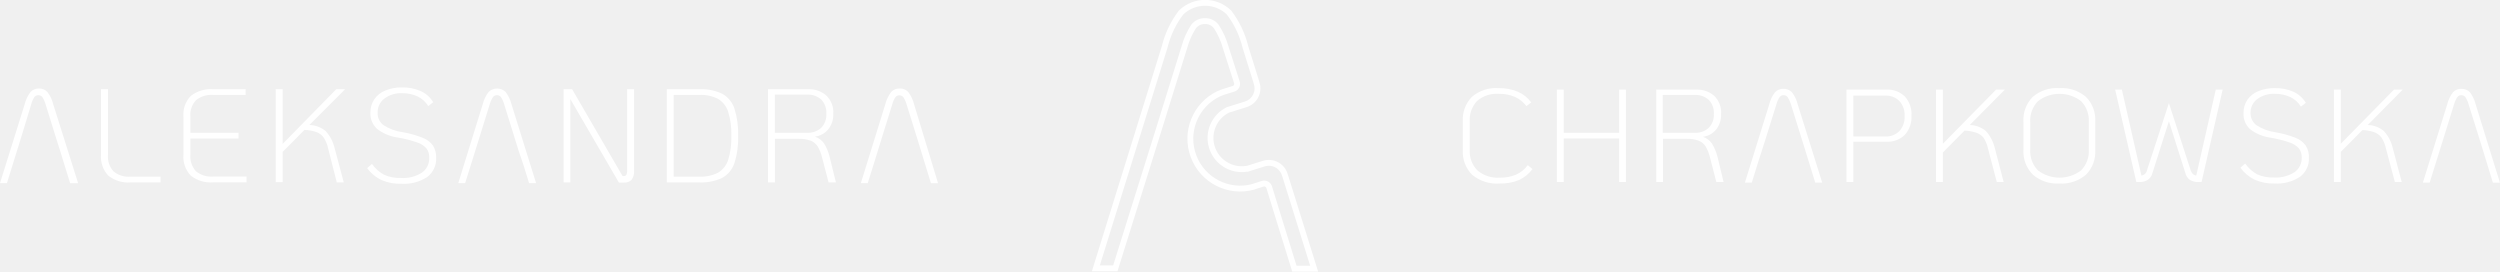
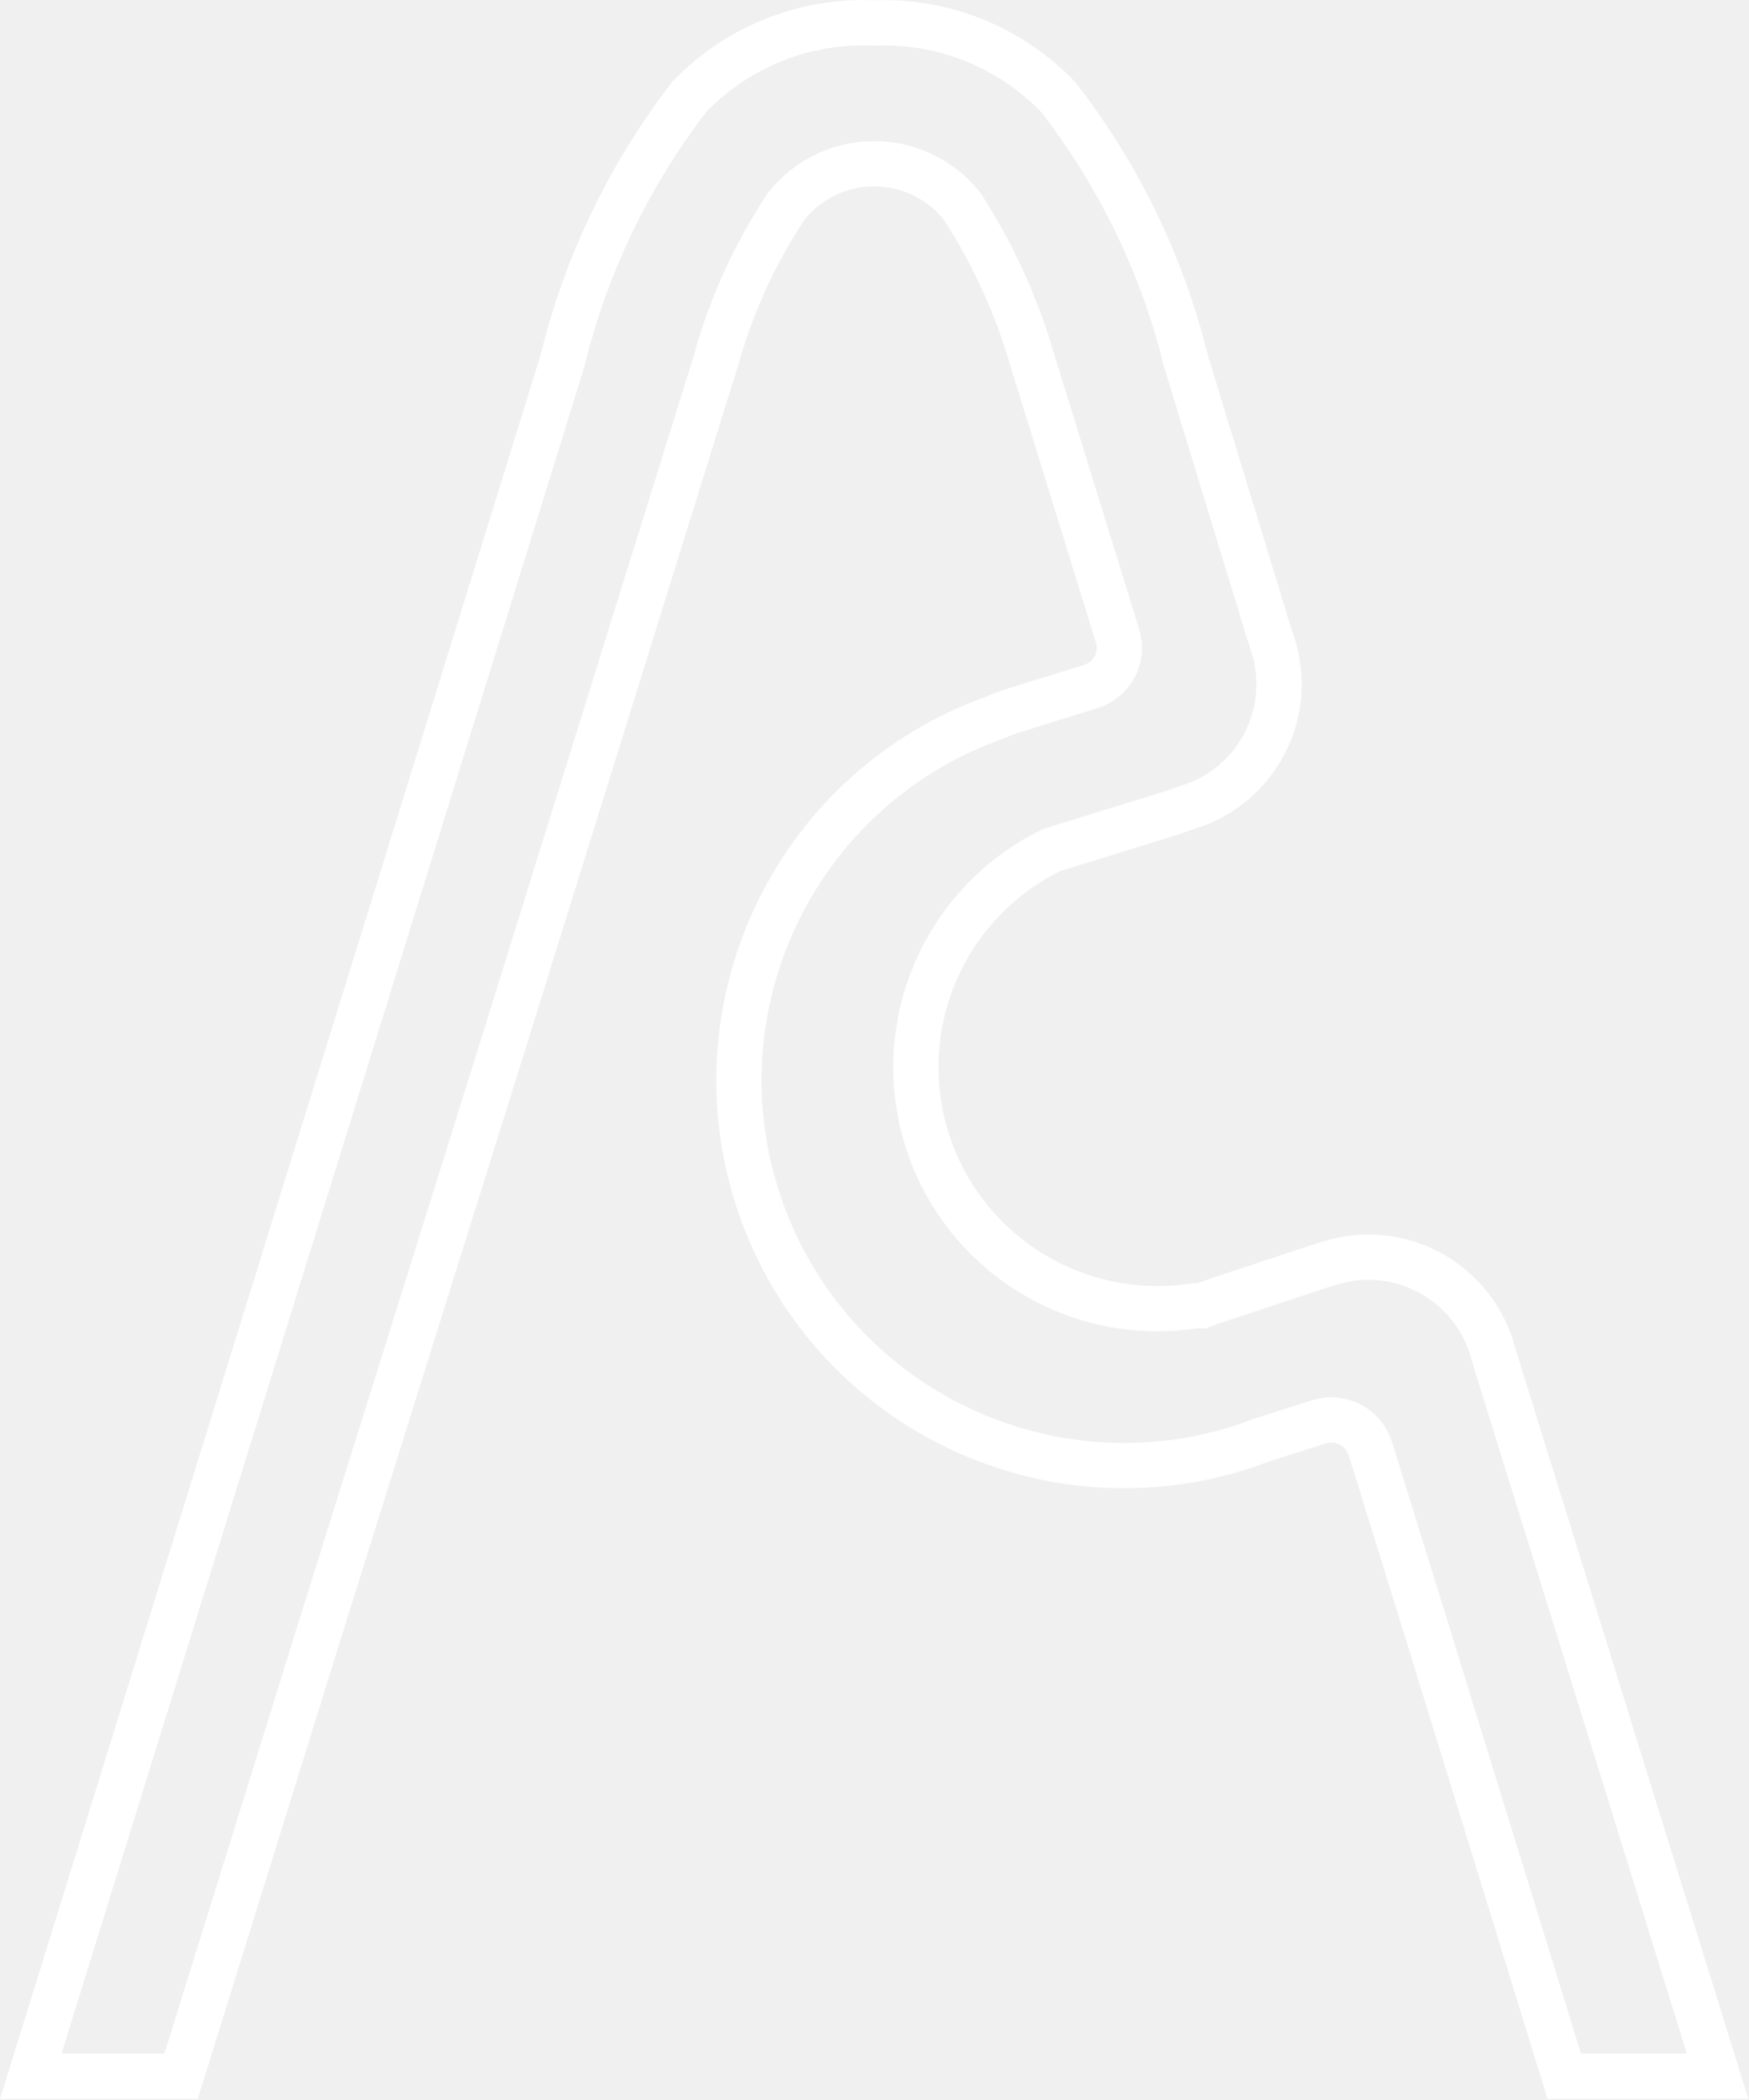
- <svg xmlns="http://www.w3.org/2000/svg" viewBox="0 0 320 34.77">
+ <svg xmlns="http://www.w3.org/2000/svg" viewBox="0 0 28.96 34.77">
  <defs>
-     <style>.cls-1{fill:#fff;}.cls-2{fill:none;stroke:#fff;stroke-miterlimit:10;stroke-width:0.75px;}</style>
+     <style>.cls-1{fill:none;stroke:#fff;stroke-miterlimit:10;stroke-width:0.75px;}</style>
  </defs>
  <g id="Warstwa_2" data-name="Warstwa 2">
    <g id="Warstwa_1-2" data-name="Warstwa 1">
-       <path class="cls-1" d="M6.81,13.34a4,4,0,0,0-.75-1.57A1.38,1.38,0,0,0,5,11.33a1.41,1.41,0,0,0-1.09.44,4.31,4.31,0,0,0-.75,1.57L0,23.44H.89l.8-2.58h0L2.8,17.29h0L4,13.34a3,3,0,0,1,.41-.93.66.66,0,0,1,1,0,3.36,3.36,0,0,1,.42.92l1.24,4h0l.4,1.26h0l.23.72h0l.45,1.47.83,2.67H10Z" />
-       <path class="cls-2" d="M168.21,34.39h-2.53l-2.32-7.49-.9-2.93a.67.67,0,0,0-.84-.45l-1,.32-.18.07A6.38,6.38,0,0,1,156,12a4.87,4.87,0,0,1,.53-.21h0l1.35-.42a.66.66,0,0,0,.44-.84L156.87,6a9.36,9.36,0,0,0-1.17-2.58,1.73,1.73,0,0,0-1.46-.72,1.79,1.79,0,0,0-1.46.69A9.52,9.52,0,0,0,151.61,6l-3.45,11.1h0l-3.13,10h0l-2.27,7.25h-2.49L149.08,6a11.88,11.88,0,0,1,2.1-4.4,4.41,4.41,0,0,1,6.13,0,11.88,11.88,0,0,1,2.1,4.4l1.37,4.4.08.28a2.13,2.13,0,0,1-1.4,2.67l-.27.09-2,.62h0a4,4,0,0,0,2.35,7.55l.07,0h.05l.2-.07,1.66-.52.26-.08a2.13,2.13,0,0,1,2.67,1.41l.09.27Z" />
-       <path class="cls-1" d="M13.86,22.48a3.48,3.48,0,0,1-.93-2.66v-8.4h.89v8.4a2.81,2.81,0,0,0,.7,2.11,3,3,0,0,0,2.2.68h3.83v.74H16.72A4.06,4.06,0,0,1,13.86,22.48Z" />
-       <path class="cls-1" d="M24.42,22.48a3.45,3.45,0,0,1-.94-2.66V14.93a3.41,3.41,0,0,1,.94-2.65,4.15,4.15,0,0,1,2.88-.86h4.14v.73H27.3a3.12,3.12,0,0,0-2.22.68,2.74,2.74,0,0,0-.71,2.1V17h6.16v.73H24.37v2.08a2.81,2.81,0,0,0,.71,2.11,3.11,3.11,0,0,0,2.22.68h4.26v.74H27.3A4.1,4.1,0,0,1,24.42,22.48Z" />
-       <path class="cls-1" d="M41.68,16.77A4.9,4.9,0,0,1,42.84,19L44,23.35h-.89L42,19a4,4,0,0,0-.56-1.38,2,2,0,0,0-.92-.71,4.94,4.94,0,0,0-1.55-.28l-2.79,2.81v3.87h-.89V11.42h.89v7l6.86-7h1.13L39.6,16A3.38,3.38,0,0,1,41.68,16.77Z" />
-       <path class="cls-1" d="M48.87,23.06A4.79,4.79,0,0,1,47,21.52l.61-.54a4.43,4.43,0,0,0,1.56,1.39,4.72,4.72,0,0,0,2.14.41A4.44,4.44,0,0,0,54,22.1a2.19,2.19,0,0,0,.94-1.89A1.83,1.83,0,0,0,54.59,19a2.62,2.62,0,0,0-1.2-.77,14.68,14.68,0,0,0-2.49-.63,5.46,5.46,0,0,1-2.65-1.12,2.63,2.63,0,0,1-.84-2.07,3,3,0,0,1,.5-1.7,3.06,3.06,0,0,1,1.41-1.12,5.22,5.22,0,0,1,2.13-.4,5.66,5.66,0,0,1,2.43.48,3.58,3.58,0,0,1,1.57,1.41l-.63.5a3.27,3.27,0,0,0-1.35-1.23,4.61,4.61,0,0,0-2-.42,3.52,3.52,0,0,0-2.26.68,2.16,2.16,0,0,0-.87,1.79A1.88,1.88,0,0,0,49.06,16a5.81,5.81,0,0,0,2.46.91,13.15,13.15,0,0,1,2.59.73,2.92,2.92,0,0,1,1.32,1,2.84,2.84,0,0,1,.4,1.56,2.9,2.9,0,0,1-1.15,2.46,5.4,5.4,0,0,1-3.3.86A5.83,5.83,0,0,1,48.87,23.06Z" />
-       <path class="cls-1" d="M65.47,13.34a4.31,4.31,0,0,0-.75-1.57,1.57,1.57,0,0,0-2.18,0,4.31,4.31,0,0,0-.75,1.57l-3.13,10.1h.88l.72-2.3h0l.8-2.56,1.63-5.24a3.18,3.18,0,0,1,.42-.93.66.66,0,0,1,1,0,3.36,3.36,0,0,1,.42.92l1.32,4.25.08.27.23.72h0l.22.72L67,21.11l.72,2.33h.9Z" />
-       <path class="cls-1" d="M81.16,11.42V21.86A1.7,1.7,0,0,1,80.85,23a1.22,1.22,0,0,1-1,.37h-.63L73,12.68V23.35h-.86V11.42h1.09l6.46,11.12h.12a.39.39,0,0,0,.36-.16,1.17,1.17,0,0,0,.1-.59V11.42Z" />
-       <path class="cls-1" d="M85.35,11.42h4.17a6.15,6.15,0,0,1,2.92.58A3.38,3.38,0,0,1,94,13.87a10.44,10.44,0,0,1,.48,3.51A10.36,10.36,0,0,1,94,20.89a3.35,3.35,0,0,1-1.56,1.88,6.29,6.29,0,0,1-2.93.58H85.35Zm4.17,11.19a4.81,4.81,0,0,0,2.4-.51,3,3,0,0,0,1.29-1.64,9.46,9.46,0,0,0,.4-3.08,9.41,9.41,0,0,0-.4-3.06,3,3,0,0,0-1.29-1.66,4.81,4.81,0,0,0-2.4-.51H86.23V22.61Z" />
-       <path class="cls-1" d="M107,23.35h-.94l-.84-3.21a5.07,5.07,0,0,0-.55-1.39,1.91,1.91,0,0,0-.89-.74,4.29,4.29,0,0,0-1.59-.24h-3v5.58H98.3V11.42h5.19a3.31,3.31,0,0,1,2.26.79,2.93,2.93,0,0,1,.91,2.34,3,3,0,0,1-.64,2,2.65,2.65,0,0,1-1.71.94,2.36,2.36,0,0,1,1.18.88,6,6,0,0,1,.71,1.74ZM103.29,17a2.54,2.54,0,0,0,1.81-.63,2.34,2.34,0,0,0,.67-1.8,2.42,2.42,0,0,0-.66-1.84,2.57,2.57,0,0,0-1.82-.62H99.18V17Z" />
-       <path class="cls-1" d="M117,13.34a4.15,4.15,0,0,0-.75-1.57,1.38,1.38,0,0,0-1.09-.44,1.4,1.4,0,0,0-1.09.44,4.31,4.31,0,0,0-.75,1.57l-3.13,10.1h.88l.75-2.38v0l1.09-3.53h0l1.3-4.17a3,3,0,0,1,.41-.93.66.66,0,0,1,1,0,3.36,3.36,0,0,1,.42.92l1.3,4.17.33,1.07h0l.22.72h0l1.27,4.14h.91Z" />
-       <path class="cls-1" d="M188.44,22.38a4.15,4.15,0,0,1-1.2-3.2V15.57a4.17,4.17,0,0,1,1.17-3.18,4.72,4.72,0,0,1,3.37-1.11,6.21,6.21,0,0,1,2.48.45A4.22,4.22,0,0,1,196,13.11l-.62.47a3.74,3.74,0,0,0-1.48-1.18,5,5,0,0,0-2.07-.39,3.81,3.81,0,0,0-2.76.91,3.51,3.51,0,0,0-.94,2.65v3.61a3.42,3.42,0,0,0,1,2.65,4,4,0,0,0,2.84.91,5.11,5.11,0,0,0,2.1-.39,3.73,3.73,0,0,0,1.48-1.21l.61.5a4.55,4.55,0,0,1-1.74,1.41,6.13,6.13,0,0,1-2.45.44A5,5,0,0,1,188.44,22.38Z" />
-       <path class="cls-1" d="M199.28,11.47h.88V17h7.09V11.47h.87V23.3h-.87V17.72h-7.09V23.3h-.88Z" />
-       <path class="cls-1" d="M220.62,23.3h-.93l-.82-3.18a5.17,5.17,0,0,0-.55-1.38,1.89,1.89,0,0,0-.89-.73,4.17,4.17,0,0,0-1.57-.24h-3V23.3H212V11.47h5.16a3.32,3.32,0,0,1,2.24.78,2.94,2.94,0,0,1,.9,2.33,3.06,3.06,0,0,1-.63,2,2.64,2.64,0,0,1-1.7.93,2.28,2.28,0,0,1,1.17.88,6.18,6.18,0,0,1,.71,1.72ZM216.9,17a2.49,2.49,0,0,0,1.8-.62,2.33,2.33,0,0,0,.67-1.79,2.37,2.37,0,0,0-.66-1.82,2.55,2.55,0,0,0-1.81-.62h-4.07V17Z" />
-       <path class="cls-1" d="M230.11,13.37a4.11,4.11,0,0,0-.74-1.56,1.41,1.41,0,0,0-1.08-.44,1.43,1.43,0,0,0-1.09.44,4.11,4.11,0,0,0-.74,1.56l-3.11,10h.88l.67-2.15.13-.42,1-3.12h0l1.35-4.33a3,3,0,0,1,.41-.92.61.61,0,0,1,.52-.25.63.63,0,0,1,.51.25,3.52,3.52,0,0,1,.42.92l1.35,4.34.27.86h0l.22.71h0l1.27,4.11h.89Z" />
-       <path class="cls-1" d="M236.35,11.47h5.09a3.15,3.15,0,0,1,2.38.88,3.38,3.38,0,0,1,.85,2.45,3.42,3.42,0,0,1-.85,2.46,3.15,3.15,0,0,1-2.38.88h-4.21V23.3h-.88Zm4.94,6a2.39,2.39,0,0,0,1.84-.7,2.66,2.66,0,0,0,.66-1.92,2.64,2.64,0,0,0-.66-1.91,2.39,2.39,0,0,0-1.84-.7h-4.06v5.23Z" />
-       <path class="cls-1" d="M254.19,16.77a5,5,0,0,1,1.15,2.2l1.13,4.33h-.88L254.46,19a4,4,0,0,0-.56-1.36A2,2,0,0,0,253,17a5.24,5.24,0,0,0-1.54-.28l-2.77,2.79V23.3h-.88V11.47h.88V18.4l6.81-6.93h1.12L252.13,16A3.32,3.32,0,0,1,254.19,16.77Z" />
-       <path class="cls-1" d="M260.22,22.37A4.17,4.17,0,0,1,259,19.18V15.59a4.16,4.16,0,0,1,1.19-3.19,4.72,4.72,0,0,1,3.39-1.12A4.77,4.77,0,0,1,267,12.4a4.12,4.12,0,0,1,1.19,3.19v3.59A4.13,4.13,0,0,1,267,22.37a4.81,4.81,0,0,1-3.41,1.12A4.76,4.76,0,0,1,260.22,22.37Zm6.15-.55a3.49,3.49,0,0,0,1-2.64V15.59a3.51,3.51,0,0,0-1-2.65,4.53,4.53,0,0,0-5.5,0,3.51,3.51,0,0,0-1,2.65v3.59a3.49,3.49,0,0,0,1,2.64,4.57,4.57,0,0,0,5.5,0Z" />
-       <path class="cls-1" d="M284.5,11.47,281.8,23.3h-.39a2,2,0,0,1-1.1-.27,1.54,1.54,0,0,1-.59-.9l-2.1-6.61-2.1,6.61a1.51,1.51,0,0,1-.6.89,1.89,1.89,0,0,1-1.1.28h-.37l-2.71-11.83h.86l2.5,11a.84.84,0,0,0,.71-.66l2.81-8.61,2.79,8.61a1.19,1.19,0,0,0,.27.46.78.78,0,0,0,.44.2l2.5-11Z" />
-       <path class="cls-1" d="M288.59,23a5,5,0,0,1-1.82-1.53l.61-.54a4.51,4.51,0,0,0,1.55,1.39,4.8,4.8,0,0,0,2.12.4,4.43,4.43,0,0,0,2.63-.67,2.18,2.18,0,0,0,.94-1.88,1.85,1.85,0,0,0-.35-1.17,2.81,2.81,0,0,0-1.19-.76,15.54,15.54,0,0,0-2.47-.62A5.52,5.52,0,0,1,288,16.53a2.62,2.62,0,0,1-.83-2.06,2.94,2.94,0,0,1,.49-1.69,3.08,3.08,0,0,1,1.4-1.11,5.33,5.33,0,0,1,2.11-.39,5.69,5.69,0,0,1,2.41.47,3.64,3.64,0,0,1,1.57,1.41l-.63.49a3.22,3.22,0,0,0-1.34-1.22,4.55,4.55,0,0,0-2-.42,3.52,3.52,0,0,0-2.25.67,2.14,2.14,0,0,0-.86,1.78,1.88,1.88,0,0,0,.75,1.56,5.89,5.89,0,0,0,2.44.91,12.88,12.88,0,0,1,2.57.71,2.9,2.9,0,0,1,1.31,1,2.72,2.72,0,0,1,.4,1.55,2.86,2.86,0,0,1-1.14,2.44,5.37,5.37,0,0,1-3.27.86A5.93,5.93,0,0,1,288.59,23Z" />
-       <path class="cls-1" d="M305.13,16.77a4.87,4.87,0,0,1,1.15,2.2l1.14,4.33h-.88L305.4,19a4.16,4.16,0,0,0-.55-1.36,2,2,0,0,0-.92-.71,5.18,5.18,0,0,0-1.54-.28l-2.77,2.79V23.3h-.88V11.47h.88V18.4l6.81-6.93h1.12L303.07,16A3.32,3.32,0,0,1,305.13,16.77Z" />
-       <path class="cls-1" d="M316.89,13.37a4.26,4.26,0,0,0-.74-1.56,1.45,1.45,0,0,0-1.09-.44,1.41,1.41,0,0,0-1.08.44,4.11,4.11,0,0,0-.74,1.56l-3.11,10H311l.71-2.28h0l1.11-3.55h0l1.3-4.19a3.22,3.22,0,0,1,.42-.92.61.61,0,0,1,.51-.25.64.64,0,0,1,.52.25,3.26,3.26,0,0,1,.41.92l1.32,4.21.31,1h0l.22.71h0l1.26,4.11h.9Z" />
+       <path class="cls-1" d="M28.45,34.39H25.91L23.6,26.9,22.7,24a.68.68,0,0,0-.85-.45l-1,.32-.19.07A6.38,6.38,0,0,1,16.18,12l.54-.21h0l1.35-.42a.67.67,0,0,0,.44-.84L17.11,6a9.67,9.67,0,0,0-1.17-2.58,1.86,1.86,0,0,0-2.92,0A9,9,0,0,0,11.85,6L8.39,17.12h0l-3.13,10h0L3,34.39H.51L9.31,6a11.71,11.71,0,0,1,2.11-4.4A4,4,0,0,1,14.48.38a4,4,0,0,1,3.06,1.24A11.71,11.71,0,0,1,19.65,6L21,10.42l.09.28a2.13,2.13,0,0,1-1.41,2.67l-.26.09-2,.62h0a4,4,0,0,0,2.36,7.55l.07,0h.05l.19-.07L21.78,21l.25-.08a2.14,2.14,0,0,1,2.68,1.41l.08.27Z" />
    </g>
  </g>
</svg>
